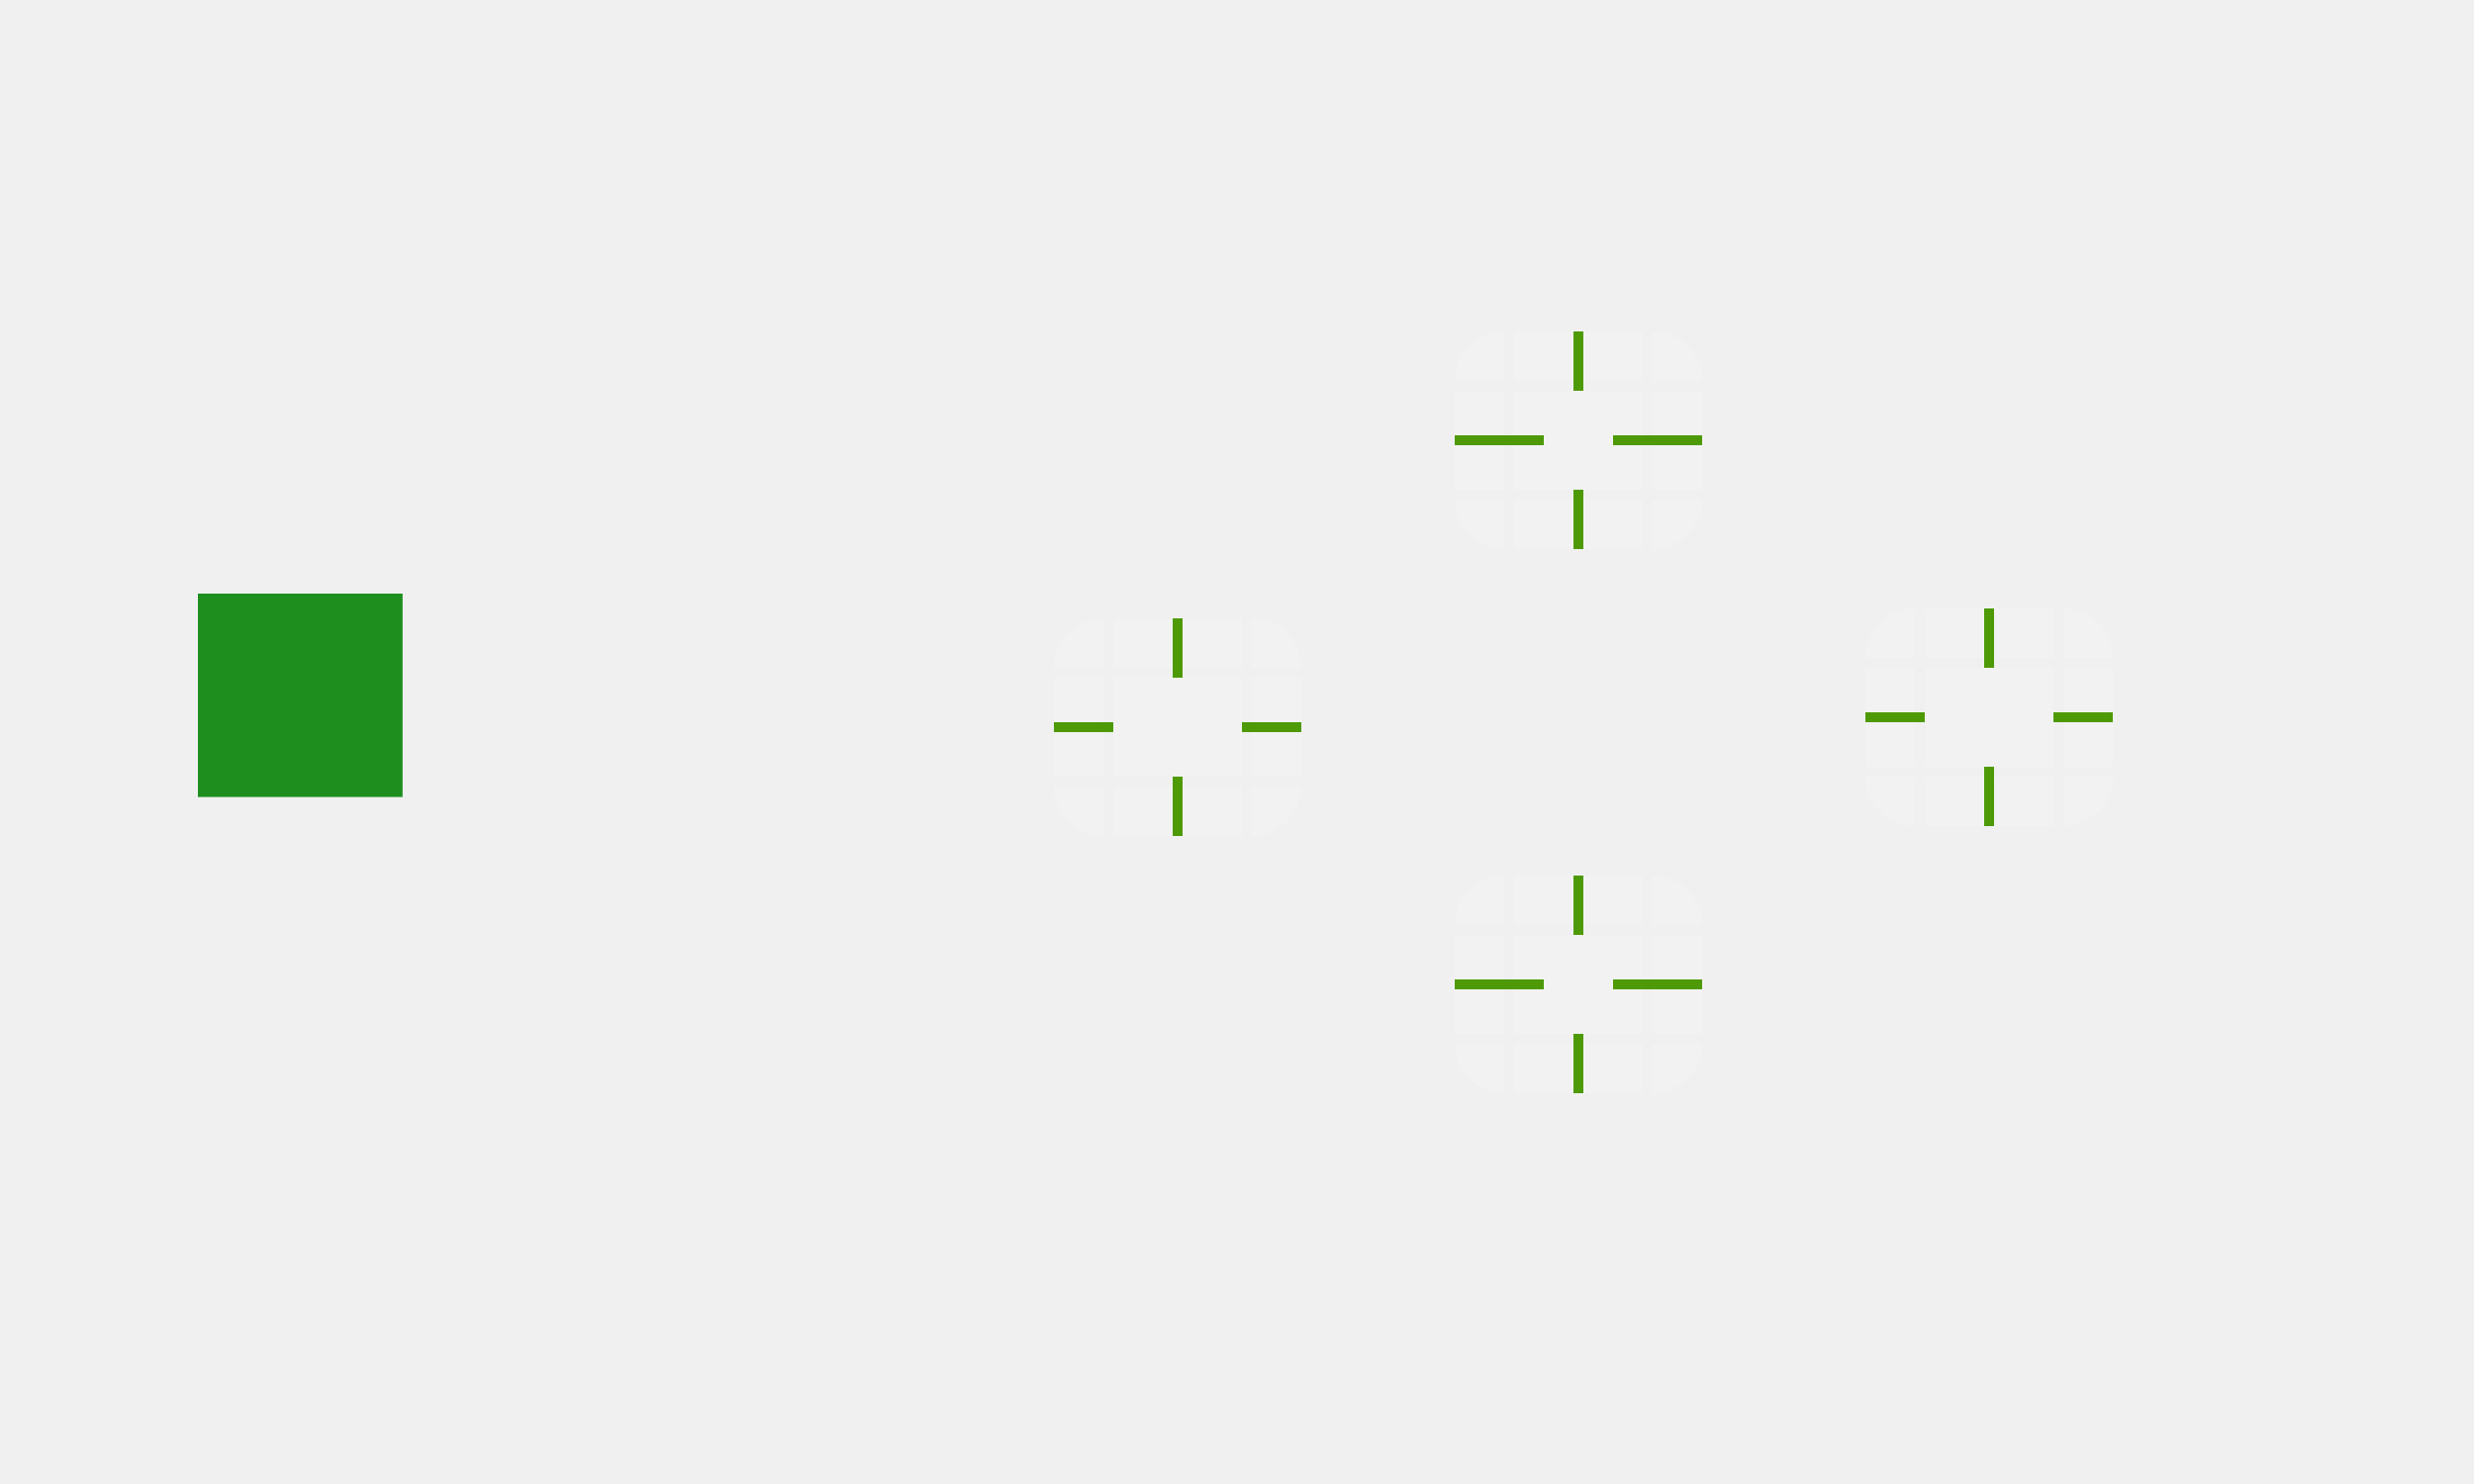
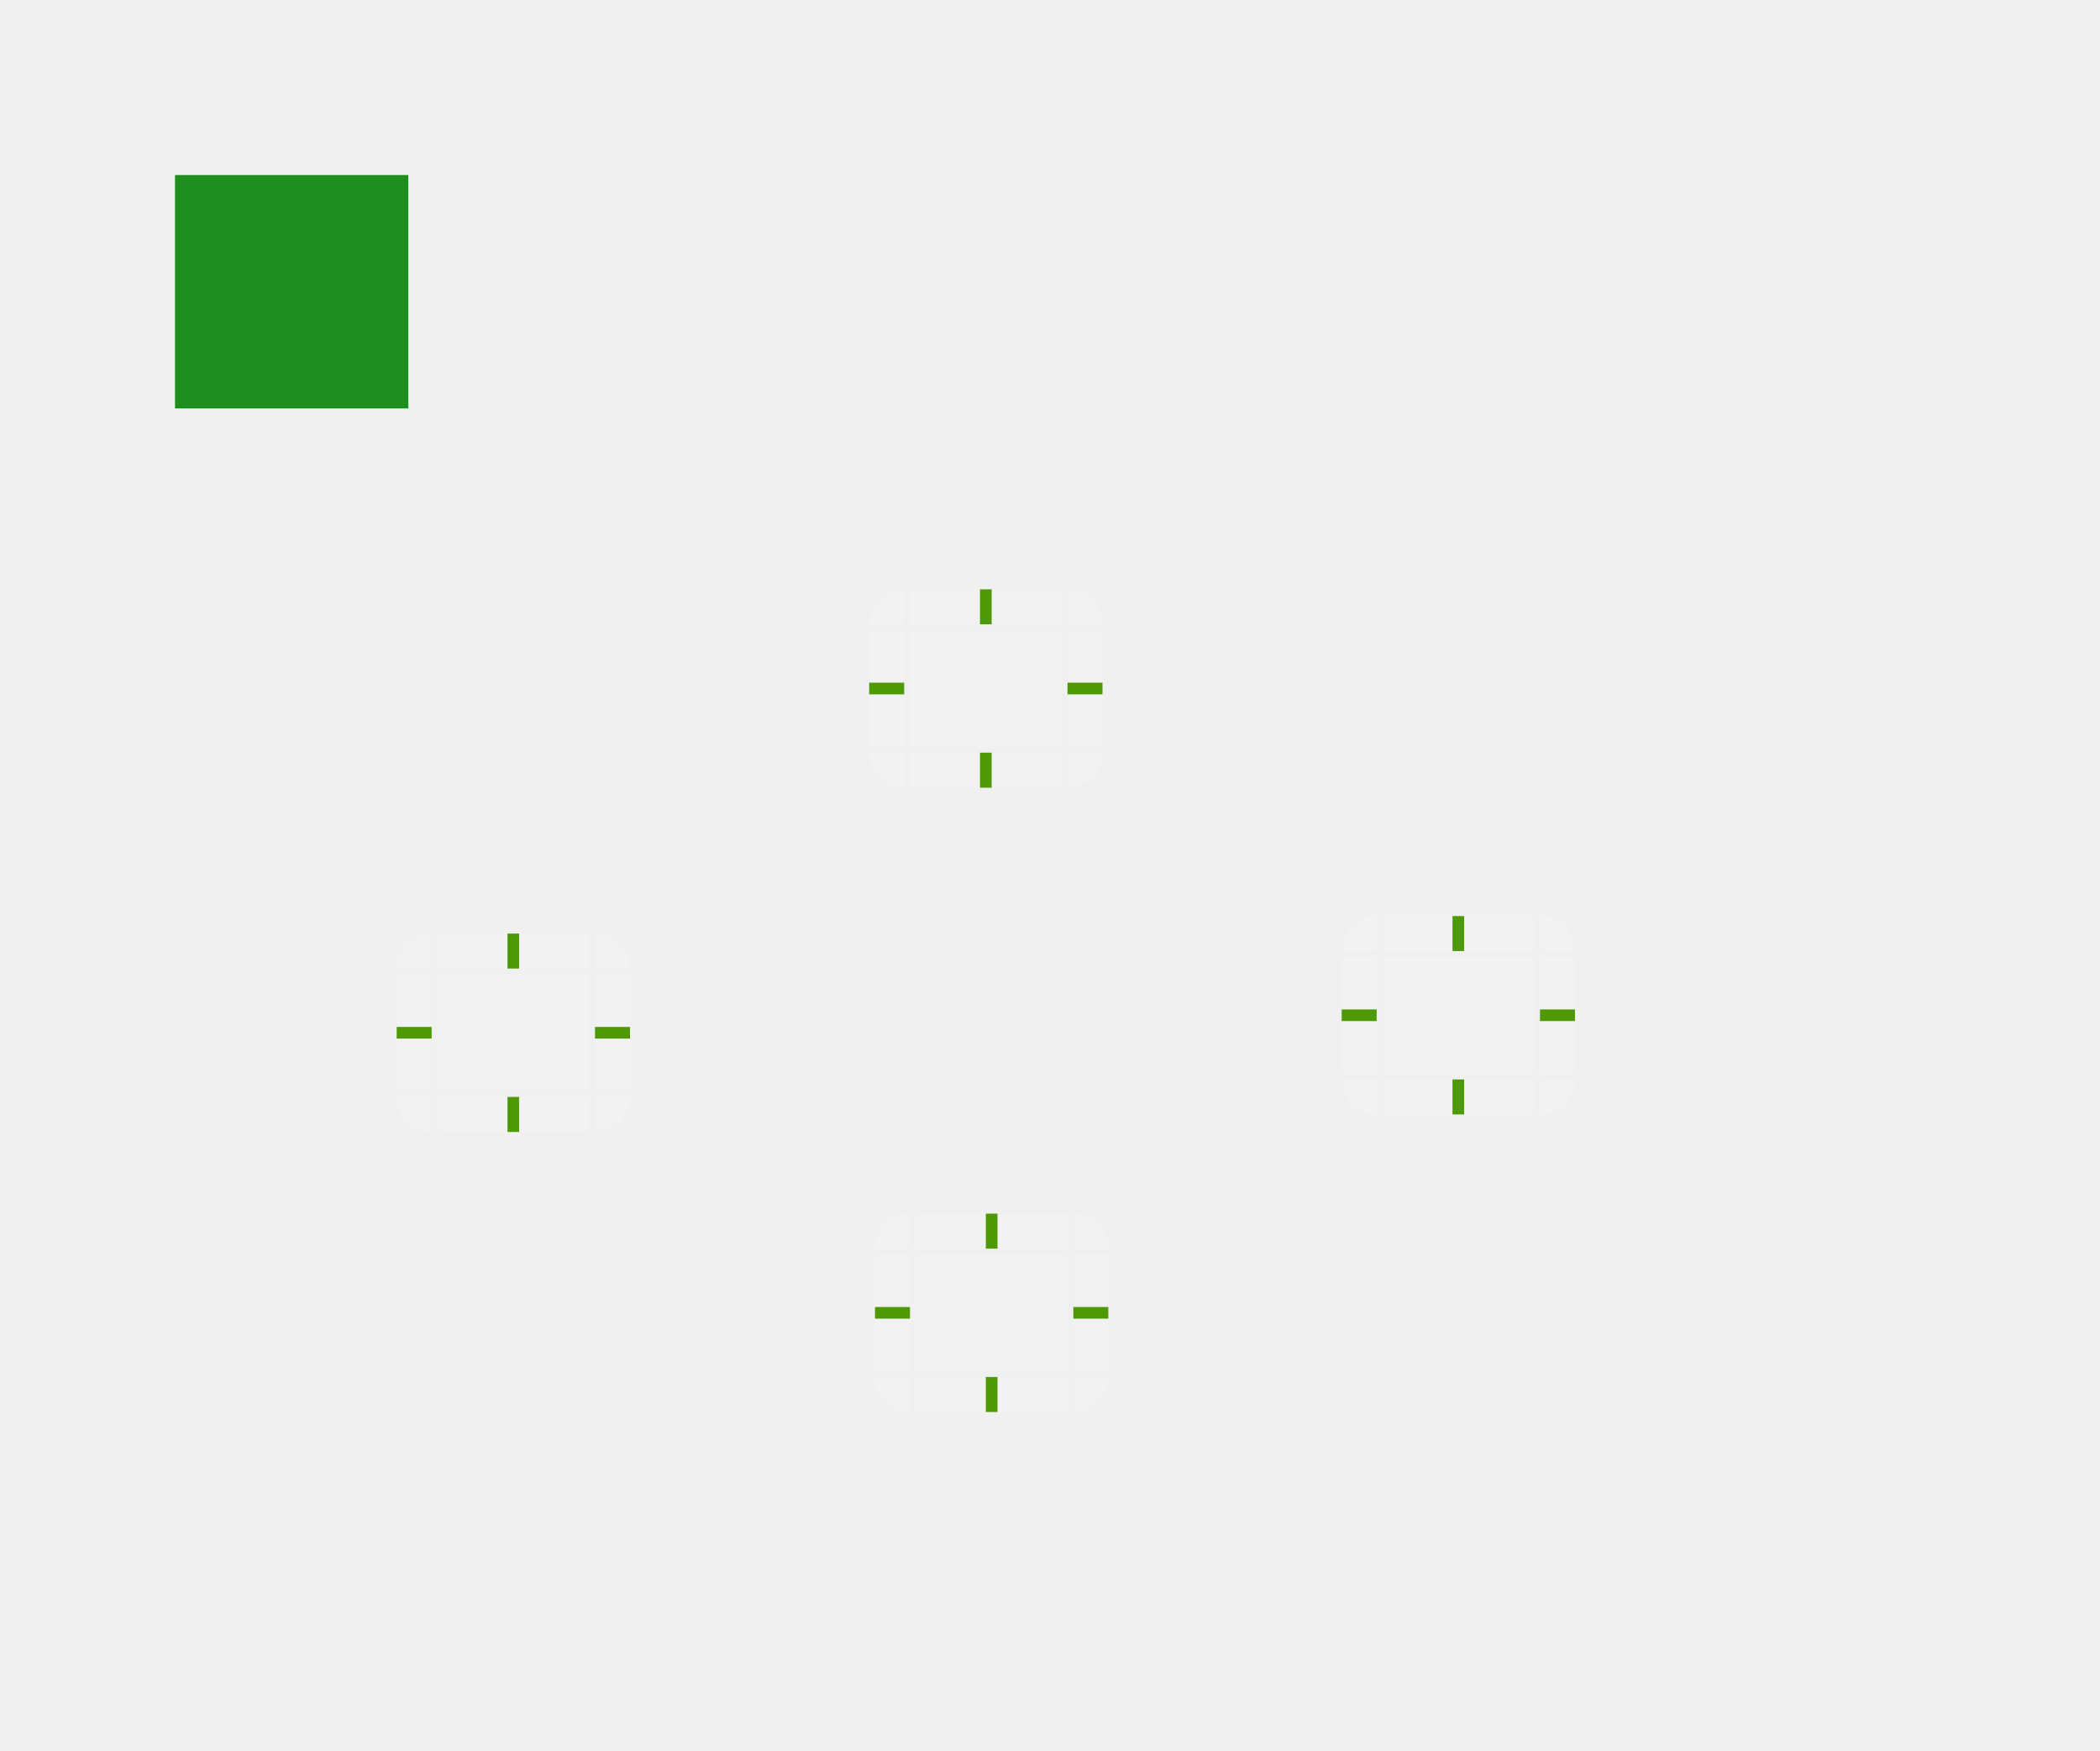
- <svg xmlns="http://www.w3.org/2000/svg" width="500" height="300" version="1.1" id="svg112">
-   <defs id="defs3">
+ <svg xmlns="http://www.w3.org/2000/svg" xmlns:xlink="http://www.w3.org/1999/xlink" width="360" height="300" version="1.1">
+   <defs>
    <style id="current-color-scheme" type="text/css">.ColorScheme-Text {
        color:#31363b;
      }
      .ColorScheme-Background{
        color:#eff0f1;
      }
      .ColorScheme-ViewText {
        color:#31363b;
      }
      .ColorScheme-ViewBackground{
        color:#fcfcfc;
      }
      .ColorScheme-ViewHover {
        color:#3daee9;
      }
      .ColorScheme-ViewFocus{
        color:#3daee9;
      }
      .ColorScheme-ButtonText {
        color:#31363b;
      }
      .ColorScheme-ButtonBackground{
        color:#eff0f1;
      }
      .ColorScheme-ButtonHover {
        color:#3daee9;
      }
      .ColorScheme-ButtonFocus{
        color:#3daee9;
      }</style>
  </defs>
-   <g id="north-active-tab-top" transform="matrix(0.8125009,0,0,1.66667,290.5625,-1450.273)">
-     <rect y="-51" x="-916.362" height="32" width="6" id="rect4152" style="color:#eff0f1;opacity:0.15;fill:#ffffff;fill-opacity:1;stroke:none" transform="matrix(0,-1,-1,0,0,0)" class="ColorScheme-Background" />
+   <rect id="hint-tile-center" x="30" y="30" width="40" height="40" fill="#008000" opacity=".875" />
+   <g id="west-active-tab-top" transform="matrix(.8125 0 0 .83333 59.56 -597.63)">
+     <rect class="ColorScheme-Background" transform="matrix(0,-1,-1,0,0,0)" x="-916.36" y="-51" width="7.2" height="32" fill="#ffffff" opacity=".15" stroke-width="1.095" />
  </g>
-   <g id="north-active-tab-topleft" transform="matrix(0.8333345,0,0,0.8333345,283.1667,-691.6364)">
-     <path style="opacity:0.15;fill:#ffffff;fill-opacity:1;stroke:none;stroke-width:2" d="m 25,910.362 c -6.648,0 -12,5.352 -12,12 h 8 2 2 v -2 -8 z" id="rect4159" />
+   <g id="west-active-tab-topleft" transform="matrix(.41667 0 0 .41667 63.58 -218.32)">
+     <path d="m25 907.96c-7.977 0-14.399 6.422-14.399 14.399h14.399v-11.999z" fill="#ffffff" opacity=".15" stroke-width="1.2" />
  </g>
-   <g id="north-active-tab-topright" transform="matrix(0.8333373,0,0,0.8333373,296.4998,-691.6389)">
-     <path style="opacity:0.15;fill:#ffffff;fill-opacity:1;stroke:none;stroke-width:2" d="m 45,910.362 v 2 8 2 h 2 2 6 H 57 c 0,-6.648 -5.352,-12 -12,-12 z" id="rect4177" />
+   <g id="west-active-tab-topright" transform="matrix(.41667 0 0 .41667 83.25 -218.32)">
+     <path d="m45 907.96v14.399h14.399c0-7.977-6.422-14.399-14.399-14.399z" fill="#ffffff" opacity=".15" stroke-width="1.2" />
  </g>
-   <g id="north-active-tab-bottom" transform="matrix(0.8125009,0,0,1.666661,290.5625,-1479.599)">
-     <rect transform="rotate(90)" style="color:#eff0f1;opacity:0.15;fill:#ffffff;fill-opacity:1;stroke:none" id="rect4148" width="6" height="32" x="948.362" y="-51" class="ColorScheme-Background" />
+   <g id="west-active-tab-bottom" transform="matrix(.8125 0 0 .83334 59.56 -602.3)">
+     <rect class="ColorScheme-Background" transform="rotate(90)" x="948.36" y="-51" width="7.192" height="32" fill="#ffffff" opacity=".15" stroke-width="1.095" />
  </g>
-   <g id="north-active-tab-bottomleft" transform="matrix(0.8333307,0,0,0.8333307,283.1667,-684.2995)">
-     <path style="opacity:0.15;fill:#ffffff;fill-opacity:1;stroke:none;stroke-width:2" d="m 13,942.362 c 0,6.648 5.352,12 12,12 v -2 -8 -2 h -2 -2 -6 z" id="path5048" />
+   <g id="west-active-tab-bottomleft" transform="matrix(.41667 0 0 .41666 63.58 -204.64)">
+     <path d="m10.618 942.36c0 7.968 6.415 14.382 14.382 14.382v-14.382h-11.985z" fill="#ffffff" opacity=".15" stroke-width="1.198" />
  </g>
-   <g id="north-active-tab-bottomright" transform="matrix(0.8333307,0,0,0.8333307,296.5001,-684.2995)">
-     <path style="opacity:0.15;fill:#ffffff;fill-opacity:1;stroke:none;stroke-width:2" d="m 45,942.362 v 2 8 2 C 51.648,954.362 57,949.01 57,942.362 h -2 -6 -2 z" id="rect4177-6" />
+   <g id="west-active-tab-bottomright" transform="matrix(.41667 0 0 .41667 83.25 -204.65)">
+     <path d="m45 942.36v14.385c7.969 0 14.385-6.416 14.385-14.385h-11.987z" fill="#ffffff" opacity=".15" stroke-width="1.199" />
  </g>
-   <g id="north-active-tab-left" transform="matrix(1.666667,0,0,0.6249986,272.3334,-493.7251)">
-     <rect transform="scale(-1,1)" style="color:#eff0f1;opacity:0.15;fill:#ffffff;fill-opacity:1;stroke:none" id="rect4144" width="6" height="32" x="-19" y="916.362" class="ColorScheme-Background" />
+   <g id="west-active-tab-left" transform="matrix(.83333 0 0 .625 58.17 -405.73)">
+     <rect class="ColorScheme-Background" transform="scale(-1,1)" x="-19" y="916.36" width="7.204" height="32" fill="#ffffff" opacity=".15" stroke-width="1.096" />
  </g>
-   <g id="north-active-tab-right" transform="matrix(1.666658,0,0,0.6249986,249.0005,-493.7251)">
-     <rect y="916.362" x="51" height="32" width="6" id="rect4140" style="color:#eff0f1;opacity:0.15;fill:#ffffff;fill-opacity:1;stroke:none" class="ColorScheme-Background" />
+   <g id="west-active-tab-right" transform="matrix(.83333 0 0 .625 59.5 -405.73)">
+     <rect class="ColorScheme-Background" x="51" y="916.36" width="7.2" height="32" fill="#ffffff" opacity=".15" stroke-width="1.095" />
  </g>
-   <rect class="ColorScheme-Background" y="79" x="306" height="20" width="26" id="north-active-tab-center" style="color:#eff0f1;opacity:0.15;fill:#ffffff;fill-opacity:1;stroke:none;stroke-width:0.713" />
-   <rect id="hint-tile-center" x="40" y="120" width="41.363" height="41.121" style="opacity:0.875;fill:#008000" />
-   <rect id="north-focus-hint-right-margin" transform="scale(-1)" x="-344" y="-90" width="18" height="2" style="fill:#4e9a06;stroke-width:1.095" />
-   <rect id="north-focus-hint-left-margin" transform="scale(-1)" x="-312" y="-90" width="18" height="2" style="fill:#4e9a06;stroke-width:1.095" />
-   <rect id="north-focus-hint-bottom-margin" transform="scale(-1)" x="-320" y="-111" width="2" height="12" style="fill:#4e9a06;stroke-width:0.775" />
-   <rect id="north-focus-hint-top-margin" transform="scale(-1)" x="-320" y="-79" width="2" height="12" style="fill:#4e9a06;stroke-width:1.095" />
-   <g id="south-active-tab-top" transform="matrix(0.8125009,0,0,1.66667,290.5625,-1340.273)">
-     <rect y="-51" x="-916.362" height="32" width="6" id="rect4152-3" style="color:#eff0f1;opacity:0.15;fill:#ffffff;fill-opacity:1;stroke:none" transform="matrix(0,-1,-1,0,0,0)" class="ColorScheme-Background" />
+   <rect id="west-active-tab-center" class="ColorScheme-Background" x="75" y="167" width="26" height="20" fill="#ffffff" opacity=".15" />
+   <rect id="west-focus-hint-right-margin" transform="scale(-1)" x="-108" y="-178" width="6" height="2" fill="#4e9a06" stroke-width="1.095" />
+   <rect id="west-focus-hint-left-margin" transform="scale(-1)" x="-74" y="-178" width="6" height="2" fill="#4e9a06" stroke-width="1.095" />
+   <rect id="west-focus-hint-bottom-margin" transform="scale(-1)" x="-89" y="-194" width="2" height="6" fill="#4e9a06" stroke-width="1.095" />
+   <rect id="west-focus-hint-top-margin" transform="scale(-1)" x="-89" y="-166" width="2" height="6" fill="#4e9a06" stroke-width="1.095" />
+   <g id="north-active-tab-top" transform="matrix(.8125 0 0 .83333 140.56 -656.63)">
+     <rect transform="matrix(0,-1,-1,0,0,0)" x="-916.36" y="-51" width="10.8" height="32" fill="none" />
+     <rect class="ColorScheme-Background" transform="matrix(0,-1,-1,0,0,0)" x="-916.36" y="-51" width="7.2" height="32" color="#eff0f1" fill="#ffffff" opacity=".15" stroke-width="1.095" />
  </g>
-   <g id="south-active-tab-topleft" transform="matrix(0.8333345,0,0,0.8333345,283.1667,-581.6364)">
-     <path style="opacity:0.15;fill:#ffffff;fill-opacity:1;stroke:none;stroke-width:2" d="m 25,910.362 c -6.648,0 -12,5.352 -12,12 h 8 2 2 v -2 -8 z" id="rect4159-6" />
+   <g id="north-active-tab-topleft" transform="matrix(.41667 0 0 .41667 144.58 -277.32)">
+     <path d="m10.608 900.76-0.007 21.599h14.399l0.008-21.599z" fill="none" stroke-width="1.225" />
+     <path d="m25 907.96c-7.977 0-14.399 6.422-14.399 14.399h14.399v-11.999z" fill="#ffffff" opacity=".15" />
  </g>
-   <g id="south-active-tab-topright" transform="matrix(0.8333373,0,0,0.8333373,296.4998,-581.6388)">
-     <path style="opacity:0.15;fill:#ffffff;fill-opacity:1;stroke:none;stroke-width:2" d="m 45,910.362 v 2 8 2 h 2 2 6 H 57 c 0,-6.648 -5.352,-12 -12,-12 z" id="rect4177-7" />
+   <g id="north-active-tab-left" transform="matrix(.83333 0 0 .625 139.17 -464.73)">
+     <rect class="ColorScheme-Background" transform="scale(-1,1)" x="-19" y="916.36" width="7.204" height="32" color="#eff0f1" fill="#ffffff" opacity=".15" stroke-width="1.096" />
  </g>
-   <g id="south-active-tab-bottom" transform="matrix(0.8125009,0,0,1.666661,290.5625,-1369.599)">
-     <rect transform="rotate(90)" style="color:#eff0f1;opacity:0.15;fill:#ffffff;fill-opacity:1;stroke:none" id="rect4148-5" width="6" height="32" x="948.362" y="-51" class="ColorScheme-Background" />
+   <g id="north-active-tab-right" transform="matrix(.83333 0 0 .625 140.5 -464.73)">
+     <rect class="ColorScheme-Background" x="51" y="916.36" width="7.2" height="32" color="#eff0f1" fill="#ffffff" opacity=".15" stroke-width="1.095" />
  </g>
-   <g id="south-active-tab-bottomleft" transform="matrix(0.8333307,0,0,0.8333307,283.1667,-574.2994)">
-     <path style="opacity:0.15;fill:#ffffff;fill-opacity:1;stroke:none;stroke-width:2" d="m 13,942.362 c 0,6.648 5.352,12 12,12 v -2 -8 -2 h -2 -2 -6 z" id="path5048-3" />
+   <rect id="north-active-tab-center" class="ColorScheme-Background" x="156" y="108" width="26" height="20" color="#eff0f1" fill="#ffffff" opacity=".15" />
+   <rect id="north-focus-hint-right-margin" transform="scale(-1)" x="-189" y="-119" width="6" height="2" fill="#4e9a06" />
+   <rect id="north-focus-hint-left-margin" transform="scale(-1)" x="-155" y="-119" width="6" height="2" fill="#4e9a06" />
+   <use id="north-active-tab-bottom" transform="matrix(1 0 0 -1 .002509 236)" xlink:href="#north-active-tab-top" />
+   <rect id="north-focus-hint-bottom-margin" transform="scale(-1)" x="-170" y="-135" width="2" height="6" fill="#4e9a06" stroke-width="1.095" />
+   <rect id="north-focus-hint-top-margin" transform="scale(-1)" x="-170" y="-107" width="2" height="6" fill="#4e9a06" stroke-width="1.095" />
+   <g id="south-active-tab-top" transform="matrix(.8125 0 0 .83333 141.56 -549.63)">
+     <rect transform="matrix(0,-1,-1,0,0,0)" x="-916.36" y="-51" width="10.8" height="32" fill="none" stroke-width="1.061" />
+     <rect transform="matrix(0,-1,-1,0,0,0)" x="-916.36" y="-51" width="7.2" height="32" fill="#ffffff" opacity=".15" />
  </g>
-   <g id="south-active-tab-bottomright" transform="matrix(0.8333307,0,0,0.8333307,296.5001,-574.2994)">
-     <path style="opacity:0.15;fill:#ffffff;fill-opacity:1;stroke:none;stroke-width:2" d="m 45,942.362 v 2 8 2 C 51.648,954.362 57,949.01 57,942.362 h -2 -6 -2 z" id="rect4177-6-5" />
+   <g id="south-active-tab-topleft" transform="matrix(.41667 0 0 .41667 145.58 -170.32)">
+     <rect x="10.608" y="900.76" width="14.4" height="21.6" rx="0" ry="0" fill="none" stroke-width="1.061" />
+     <path d="m25 907.96c-7.977 0-14.399 6.422-14.399 14.399h14.399v-11.999z" fill="#ffffff" opacity=".15" />
  </g>
-   <g id="south-active-tab-left" transform="matrix(1.666667,0,0,0.6249986,272.3334,-383.7251)">
-     <rect transform="scale(-1,1)" style="color:#eff0f1;opacity:0.15;fill:#ffffff;fill-opacity:1;stroke:none" id="rect4144-6" width="6" height="32" x="-19" y="916.362" class="ColorScheme-Background" />
+   <g id="south-active-tab-left" transform="matrix(.83333 0 0 .625 140.17 -357.73)">
+     <rect class="ColorScheme-Background" transform="scale(-1,1)" x="-19" y="916.36" width="7.204" height="32" color="#eff0f1" fill="#ffffff" opacity=".15" stroke-width="1.096" />
  </g>
-   <g id="south-active-tab-right" transform="matrix(1.666658,0,0,0.6249986,249.0005,-383.7251)">
-     <rect y="916.362" x="51" height="32" width="6" id="rect4140-2" style="color:#eff0f1;opacity:0.15;fill:#ffffff;fill-opacity:1;stroke:none" class="ColorScheme-Background" />
+   <g id="south-active-tab-right" transform="matrix(.83333 0 0 .625 141.5 -357.73)">
+     <rect class="ColorScheme-Background" x="51" y="916.36" width="7.2" height="32" color="#eff0f1" fill="#ffffff" opacity=".15" stroke-width="1.095" />
  </g>
-   <rect class="ColorScheme-Background" y="189" x="306" height="20" width="26" id="south-active-tab-center" style="color:#eff0f1;opacity:0.15;fill:#ffffff;fill-opacity:1;stroke:none;stroke-width:0.713" />
-   <rect id="south-focus-hint-right-margin" transform="scale(-1)" x="-344" y="-200" width="18" height="2" style="fill:#4e9a06;stroke-width:1.095" />
-   <rect id="south-focus-hint-left-margin" transform="scale(-1)" x="-312" y="-200" width="18" height="2" style="fill:#4e9a06;stroke-width:1.095" />
-   <rect id="south-focus-hint-bottom-margin" transform="scale(-1)" x="-320" y="-221" width="2" height="12" style="fill:#4e9a06;stroke-width:0.775" />
-   <rect id="south-focus-hint-top-margin" transform="scale(-1)" x="-320" y="-189" width="2" height="12" style="fill:#4e9a06;stroke-width:1.095" />
-   <g id="west-active-tab-top" transform="matrix(0.8125009,0,0,1.66667,209.5625,-1392.273)">
-     <rect y="-51" x="-916.362" height="32" width="6" id="rect4152-9" style="color:#eff0f1;opacity:0.15;fill:#ffffff;fill-opacity:1;stroke:none" transform="matrix(0,-1,-1,0,0,0)" class="ColorScheme-Background" />
+   <rect id="south-active-tab-center" class="ColorScheme-Background" x="157" y="215" width="26" height="20" color="#eff0f1" fill="#ffffff" opacity=".15" />
+   <rect id="south-focus-hint-right-margin" transform="scale(-1)" x="-190" y="-226" width="6" height="2" fill="#4e9a06" stroke-width="1.095" />
+   <rect id="south-focus-hint-left-margin" transform="scale(-1)" x="-156" y="-226" width="6" height="2" fill="#4e9a06" stroke-width="1.095" />
+   <use id="south-active-tab-bottom" transform="rotate(180 170 225)" xlink:href="#south-active-tab-top" />
+   <rect id="south-focus-hint-bottom-margin" transform="scale(-1)" x="-171" y="-242" width="2" height="6" fill="#4e9a06" stroke-width="1.095" />
+   <rect id="south-focus-hint-top-margin" transform="scale(-1)" x="-171" y="-214" width="2" height="6" fill="#4e9a06" stroke-width="1.095" />
+   <g id="east-active-tab-top" transform="matrix(.8125 0 0 .83333 221.56 -600.63)">
+     <rect class="ColorScheme-Background" transform="matrix(0,-1,-1,0,0,0)" x="-916.36" y="-51" width="7.2" height="32" color="#eff0f1" fill="#ffffff" opacity=".15" stroke-width="1.095" />
  </g>
-   <g id="west-active-tab-topleft" transform="matrix(0.8333345,0,0,0.8333345,202.1667,-633.6364)">
-     <path style="opacity:0.15;fill:#ffffff;fill-opacity:1;stroke:none;stroke-width:2" d="m 25,910.362 c -6.648,0 -12,5.352 -12,12 h 8 2 2 v -2 -8 z" id="rect4159-1" />
+   <g id="east-active-tab-topleft" transform="matrix(.41667 0 0 .41667 225.58 -221.32)">
+     <path d="m25 907.96c-7.977 0-14.399 6.422-14.399 14.399h14.399v-11.999z" fill="#ffffff" opacity=".15" stroke-width="1.2" />
  </g>
-   <g id="west-active-tab-topright" transform="matrix(0.8333373,0,0,0.8333373,215.4998,-633.6388)">
-     <path style="opacity:0.15;fill:#ffffff;fill-opacity:1;stroke:none;stroke-width:2" d="m 45,910.362 v 2 8 2 h 2 2 6 H 57 c 0,-6.648 -5.352,-12 -12,-12 z" id="rect4177-2" />
+   <g id="east-active-tab-topright" transform="matrix(.41667 0 0 .41667 245.25 -221.32)">
+     <path d="m45 907.96v14.399h14.399c0-7.977-6.422-14.399-14.399-14.399z" fill="#ffffff" opacity=".15" stroke-width="1.2" />
  </g>
-   <g id="west-active-tab-bottom" transform="matrix(0.8125009,0,0,1.666661,209.5625,-1421.599)">
-     <rect transform="rotate(90)" style="color:#eff0f1;opacity:0.15;fill:#ffffff;fill-opacity:1;stroke:none" id="rect4148-7" width="6" height="32" x="948.362" y="-51" class="ColorScheme-Background" />
+   <g id="east-active-tab-bottom" transform="matrix(.8125 0 0 .83334 221.56 -605.3)">
+     <rect class="ColorScheme-Background" transform="rotate(90)" x="948.36" y="-51" width="7.192" height="32" color="#eff0f1" fill="#ffffff" opacity=".15" stroke-width="1.095" />
  </g>
-   <g id="west-active-tab-bottomleft" transform="matrix(0.8333307,0,0,0.8333307,202.1667,-626.2994)">
-     <path style="opacity:0.15;fill:#ffffff;fill-opacity:1;stroke:none;stroke-width:2" d="m 13,942.362 c 0,6.648 5.352,12 12,12 v -2 -8 -2 h -2 -2 -6 z" id="path5048-0" />
+   <g id="east-active-tab-bottomleft" transform="matrix(.41667 0 0 .41666 225.58 -207.64)">
+     <path d="m10.618 942.36c0 7.968 6.415 14.382 14.382 14.382v-14.382h-11.985z" fill="#ffffff" opacity=".15" stroke-width="1.198" />
  </g>
-   <g id="west-active-tab-bottomright" transform="matrix(0.8333307,0,0,0.8333307,215.5001,-626.2994)">
-     <path style="opacity:0.15;fill:#ffffff;fill-opacity:1;stroke:none;stroke-width:2" d="m 45,942.362 v 2 8 2 C 51.648,954.362 57,949.01 57,942.362 h -2 -6 -2 z" id="rect4177-6-9" />
+   <g id="east-active-tab-bottomright" transform="matrix(.41667 0 0 .41667 245.25 -207.65)">
+     <path d="m45 942.36v14.385c7.969 0 14.385-6.416 14.385-14.385h-11.987z" fill="#ffffff" opacity=".15" stroke-width="1.199" />
  </g>
-   <g id="west-active-tab-left" transform="matrix(1.666667,0,0,0.6249986,191.3334,-435.7251)">
-     <rect transform="scale(-1,1)" style="color:#eff0f1;opacity:0.15;fill:#ffffff;fill-opacity:1;stroke:none" id="rect4144-3" width="6" height="32" x="-19" y="916.362" class="ColorScheme-Background" />
+   <g id="east-active-tab-left" transform="matrix(.83333 0 0 .625 220.17 -408.73)">
+     <rect class="ColorScheme-Background" transform="scale(-1,1)" x="-19" y="916.36" width="7.204" height="32" color="#eff0f1" fill="#ffffff" opacity=".15" stroke-width="1.096" />
  </g>
-   <g id="west-active-tab-right" transform="matrix(1.666658,0,0,0.6249986,168.0005,-435.7251)">
-     <rect y="916.362" x="51" height="32" width="6" id="rect4140-6" style="color:#eff0f1;opacity:0.15;fill:#ffffff;fill-opacity:1;stroke:none" class="ColorScheme-Background" />
+   <g id="east-active-tab-right" transform="matrix(.83333 0 0 .625 221.5 -408.73)">
+     <rect class="ColorScheme-Background" x="51" y="916.36" width="7.2" height="32" color="#eff0f1" fill="#ffffff" opacity=".15" stroke-width="1.095" />
  </g>
-   <rect class="ColorScheme-Background" y="137" x="225" height="20" width="26" id="west-active-tab-center" style="color:#eff0f1;opacity:0.15;fill:#ffffff;fill-opacity:1;stroke:none;stroke-width:0.713" />
-   <rect id="west-focus-hint-right-margin" transform="scale(-1)" x="-263" y="-148" width="12" height="2" style="fill:#4e9a06;stroke-width:0.894" />
-   <rect id="west-focus-hint-left-margin" transform="scale(-1)" x="-225" y="-148" width="12" height="2" style="fill:#4e9a06;stroke-width:0.894" />
-   <rect id="west-focus-hint-bottom-margin" transform="scale(-1)" x="-239" y="-169" width="2" height="12" style="fill:#4e9a06;stroke-width:0.775" />
-   <rect id="west-focus-hint-top-margin" transform="scale(-1)" x="-239" y="-137" width="2" height="12" style="fill:#4e9a06;stroke-width:1.095" />
-   <g id="east-active-tab-top" transform="matrix(0.8125009,0,0,1.66667,373.5625,-1394.273)">
-     <rect y="-51" x="-916.362" height="32" width="6" id="rect4152-0" style="color:#eff0f1;opacity:0.15;fill:#ffffff;fill-opacity:1;stroke:none" transform="matrix(0,-1,-1,0,0,0)" class="ColorScheme-Background" />
-   </g>
-   <g id="east-active-tab-topleft" transform="matrix(0.8333345,0,0,0.8333345,366.1667,-635.6363)">
-     <path style="opacity:0.15;fill:#ffffff;fill-opacity:1;stroke:none;stroke-width:2" d="m 25,910.362 c -6.648,0 -12,5.352 -12,12 h 8 2 2 v -2 -8 z" id="rect4159-62" />
-   </g>
-   <g id="east-active-tab-topright" transform="matrix(0.8333373,0,0,0.8333373,379.4998,-635.6388)">
-     <path style="opacity:0.15;fill:#ffffff;fill-opacity:1;stroke:none;stroke-width:2" d="m 45,910.362 v 2 8 2 h 2 2 6 H 57 c 0,-6.648 -5.352,-12 -12,-12 z" id="rect4177-61" />
-   </g>
-   <g id="east-active-tab-bottom" transform="matrix(0.8125009,0,0,1.666661,373.5625,-1423.599)">
-     <rect transform="rotate(90)" style="color:#eff0f1;opacity:0.15;fill:#ffffff;fill-opacity:1;stroke:none" id="rect4148-8" width="6" height="32" x="948.362" y="-51" class="ColorScheme-Background" />
-   </g>
-   <g id="east-active-tab-bottomleft" transform="matrix(0.8333307,0,0,0.8333307,366.1667,-628.2993)">
-     <path style="opacity:0.15;fill:#ffffff;fill-opacity:1;stroke:none;stroke-width:2" d="m 13,942.362 c 0,6.648 5.352,12 12,12 v -2 -8 -2 h -2 -2 -6 z" id="path5048-7" />
-   </g>
-   <g id="east-active-tab-bottomright" transform="matrix(0.8333307,0,0,0.8333307,379.5001,-628.2993)">
-     <path style="opacity:0.15;fill:#ffffff;fill-opacity:1;stroke:none;stroke-width:2" d="m 45,942.362 v 2 8 2 C 51.648,954.362 57,949.01 57,942.362 h -2 -6 -2 z" id="rect4177-6-92" />
-   </g>
-   <g id="east-active-tab-left" transform="matrix(1.666667,0,0,0.6249986,355.3333,-437.725)">
-     <rect transform="scale(-1,1)" style="color:#eff0f1;opacity:0.15;fill:#ffffff;fill-opacity:1;stroke:none" id="rect4144-0" width="6" height="32" x="-19" y="916.362" class="ColorScheme-Background" />
-   </g>
-   <g id="east-active-tab-right" transform="matrix(1.666658,0,0,0.6249986,332.0005,-437.725)">
-     <rect y="916.362" x="51" height="32" width="6" id="rect4140-23" style="color:#eff0f1;opacity:0.15;fill:#ffffff;fill-opacity:1;stroke:none" class="ColorScheme-Background" />
-   </g>
-   <rect class="ColorScheme-Background" y="135" x="389" height="20" width="26" id="east-active-tab-center" style="color:#eff0f1;opacity:0.15;fill:#ffffff;fill-opacity:1;stroke:none;stroke-width:0.713" />
-   <rect id="east-focus-hint-right-margin" transform="scale(-1)" x="-427" y="-146" width="12" height="2" style="fill:#4e9a06;stroke-width:0.894" />
-   <rect id="east-focus-hint-left-margin" transform="scale(-1)" x="-389" y="-146" width="12" height="2" style="fill:#4e9a06;stroke-width:0.894" />
-   <rect id="east-focus-hint-bottom-margin" transform="scale(-1)" x="-403" y="-167" width="2" height="12" style="fill:#4e9a06;stroke-width:0.775" />
-   <rect id="east-focus-hint-top-margin" transform="scale(-1)" x="-403" y="-135" width="2" height="12" style="fill:#4e9a06;stroke-width:1.095" />
+   <rect id="east-active-tab-center" class="ColorScheme-Background" x="237" y="164" width="26" height="20" color="#eff0f1" fill="#ffffff" opacity=".15" />
+   <rect id="east-focus-hint-right-margin" transform="scale(-1)" x="-270" y="-175" width="6" height="2" fill="#4e9a06" stroke-width="1.095" />
+   <rect id="east-focus-hint-left-margin" transform="scale(-1)" x="-236" y="-175" width="6" height="2" fill="#4e9a06" stroke-width="1.095" />
+   <rect id="east-focus-hint-bottom-margin" transform="scale(-1)" x="-251" y="-191" width="2" height="6" fill="#4e9a06" stroke-width="1.095" />
+   <rect id="east-focus-hint-top-margin" transform="scale(-1)" x="-251" y="-163" width="2" height="6" fill="#4e9a06" stroke-width="1.095" />
+   <use id="south-active-tab-topright" transform="matrix(-1 0 0 1 340 .00023958)" xlink:href="#south-active-tab-topleft" />
+   <use id="south-active-tab-bottomright" transform="rotate(180 170 225)" xlink:href="#south-active-tab-topleft" />
+   <use id="south-active-tab-bottomleft" transform="matrix(1 0 0 -1 1.3366e-6 450)" xlink:href="#south-active-tab-topleft" />
+   <use id="north-active-tab-topright" transform="matrix(-1 0 0 1 338 .00022958)" xlink:href="#north-active-tab-topleft" />
+   <use id="north-active-tab-bottomright" transform="rotate(180 169 118)" xlink:href="#north-active-tab-topleft" />
+   <use id="north-active-tab-bottomleft" transform="matrix(1 0 0 -1 .0032598 236)" xlink:href="#north-active-tab-topleft" />
</svg>
